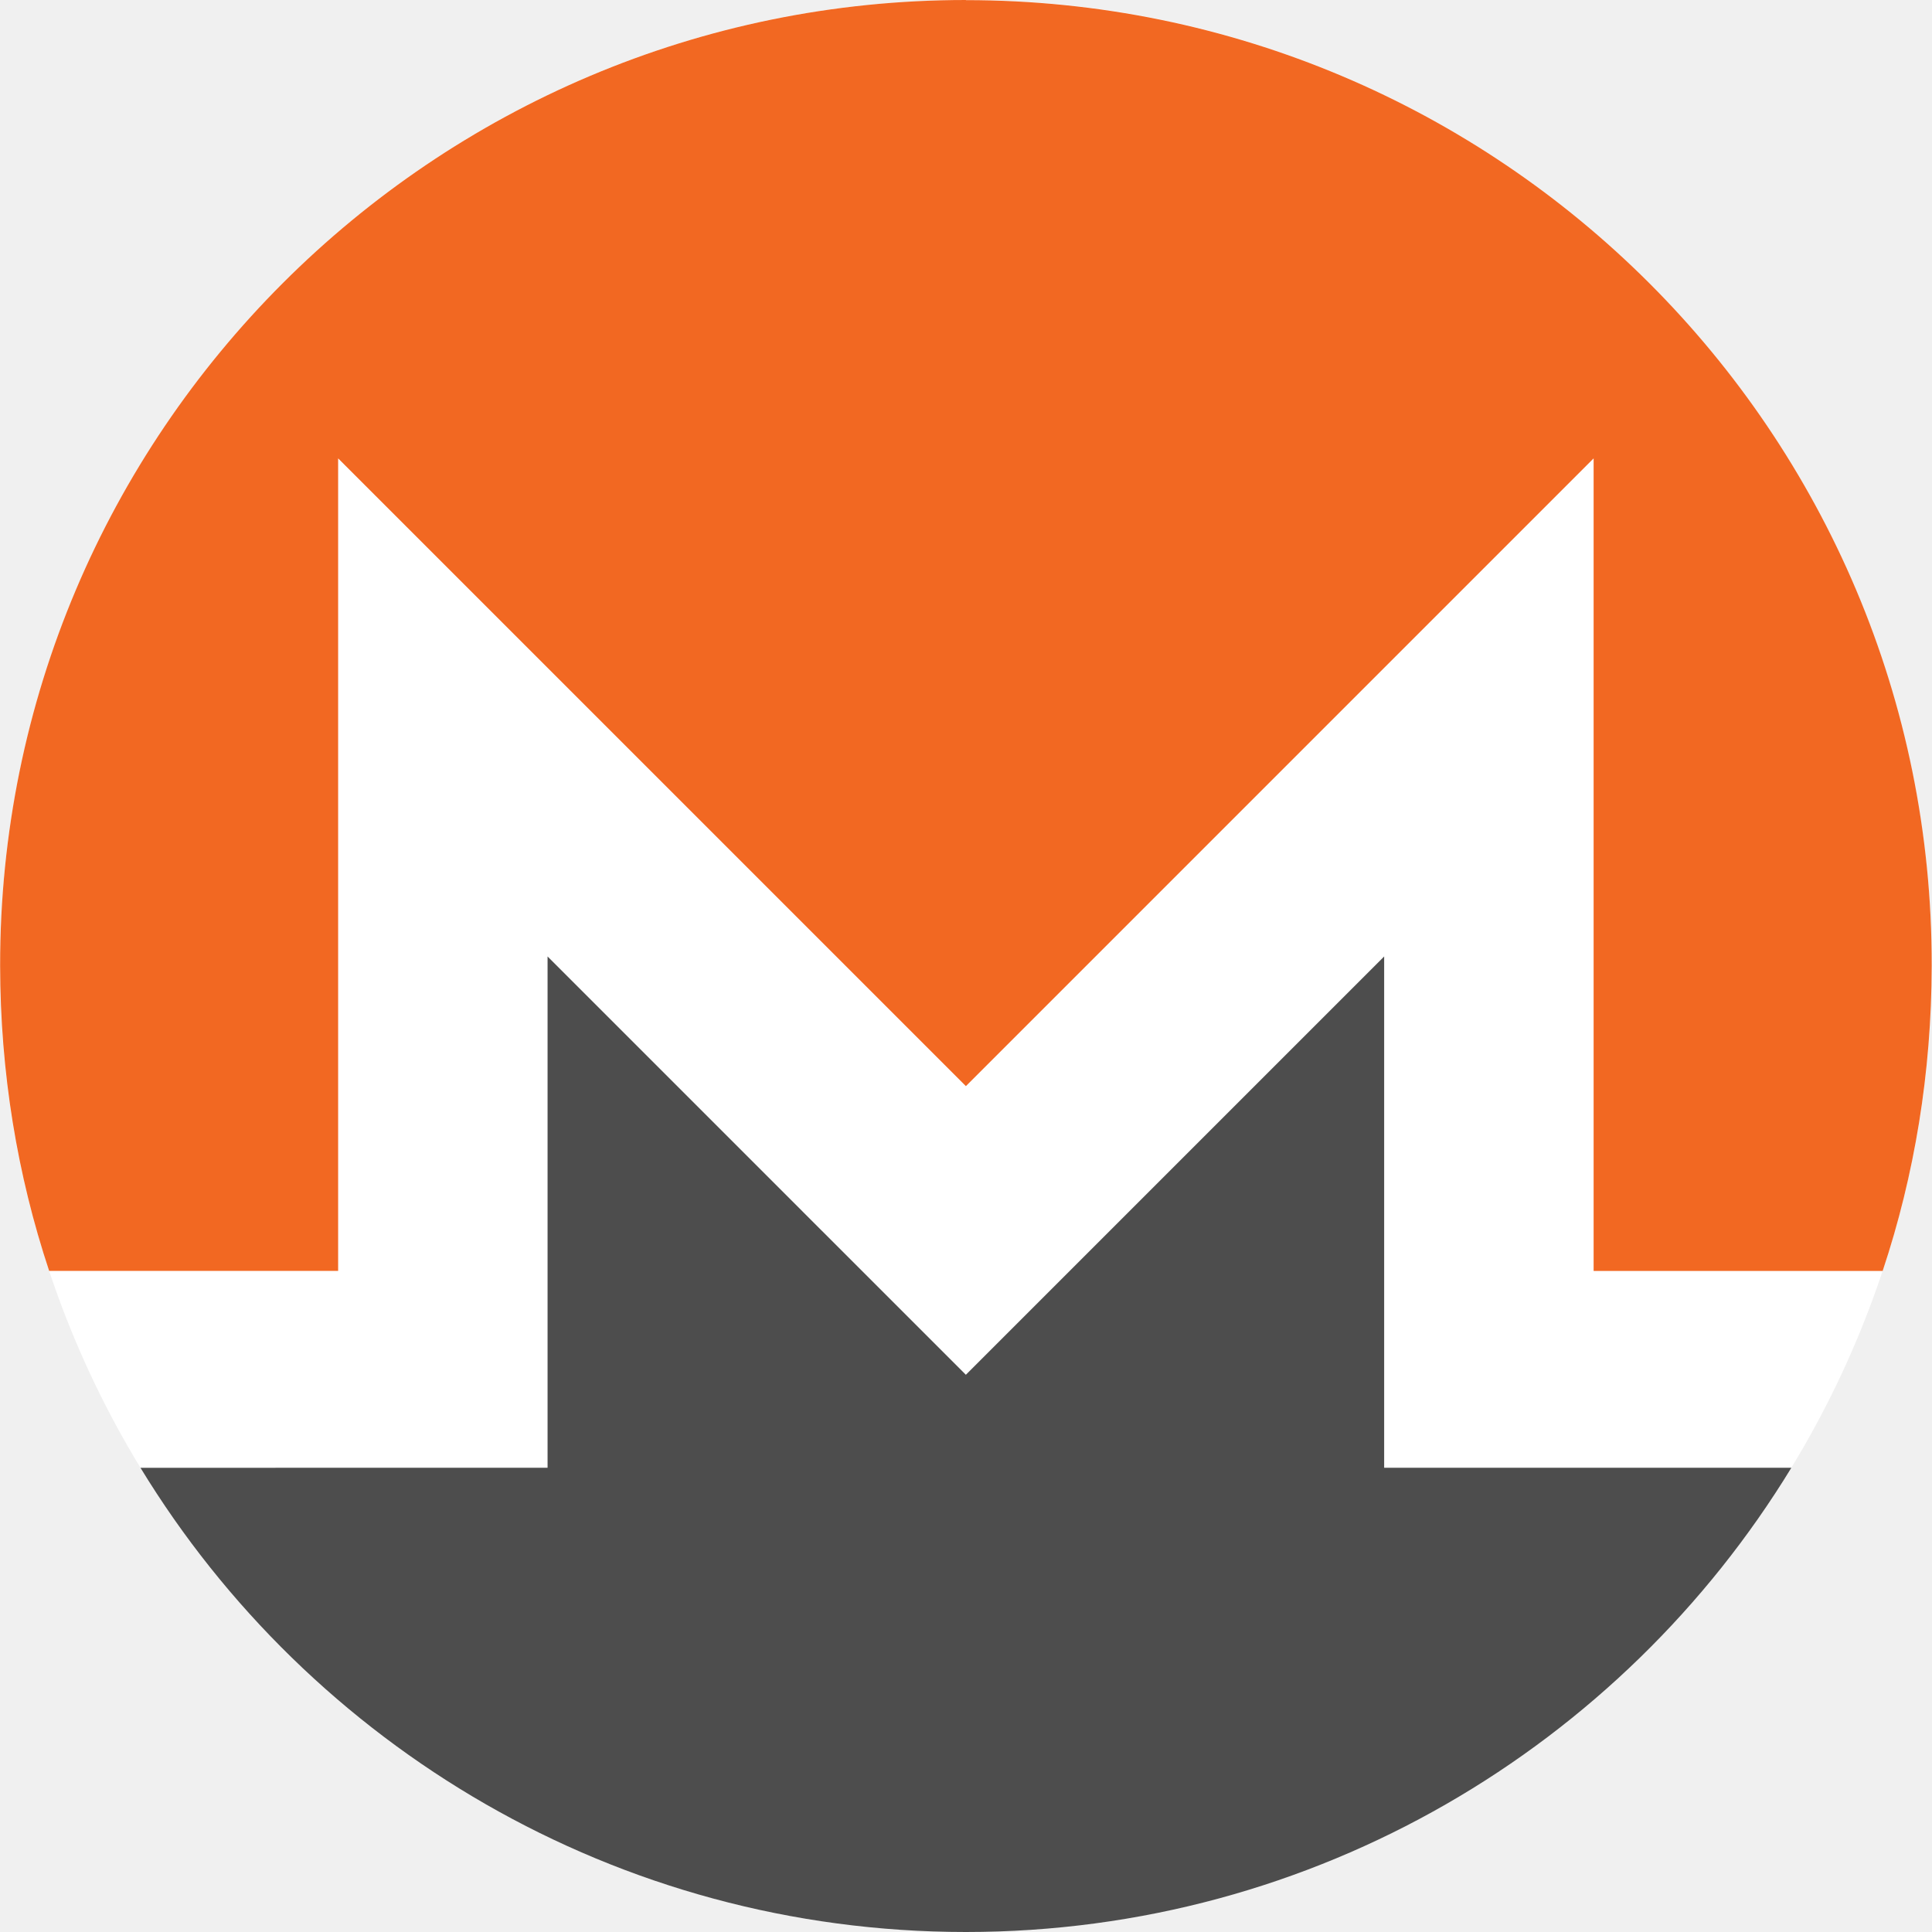
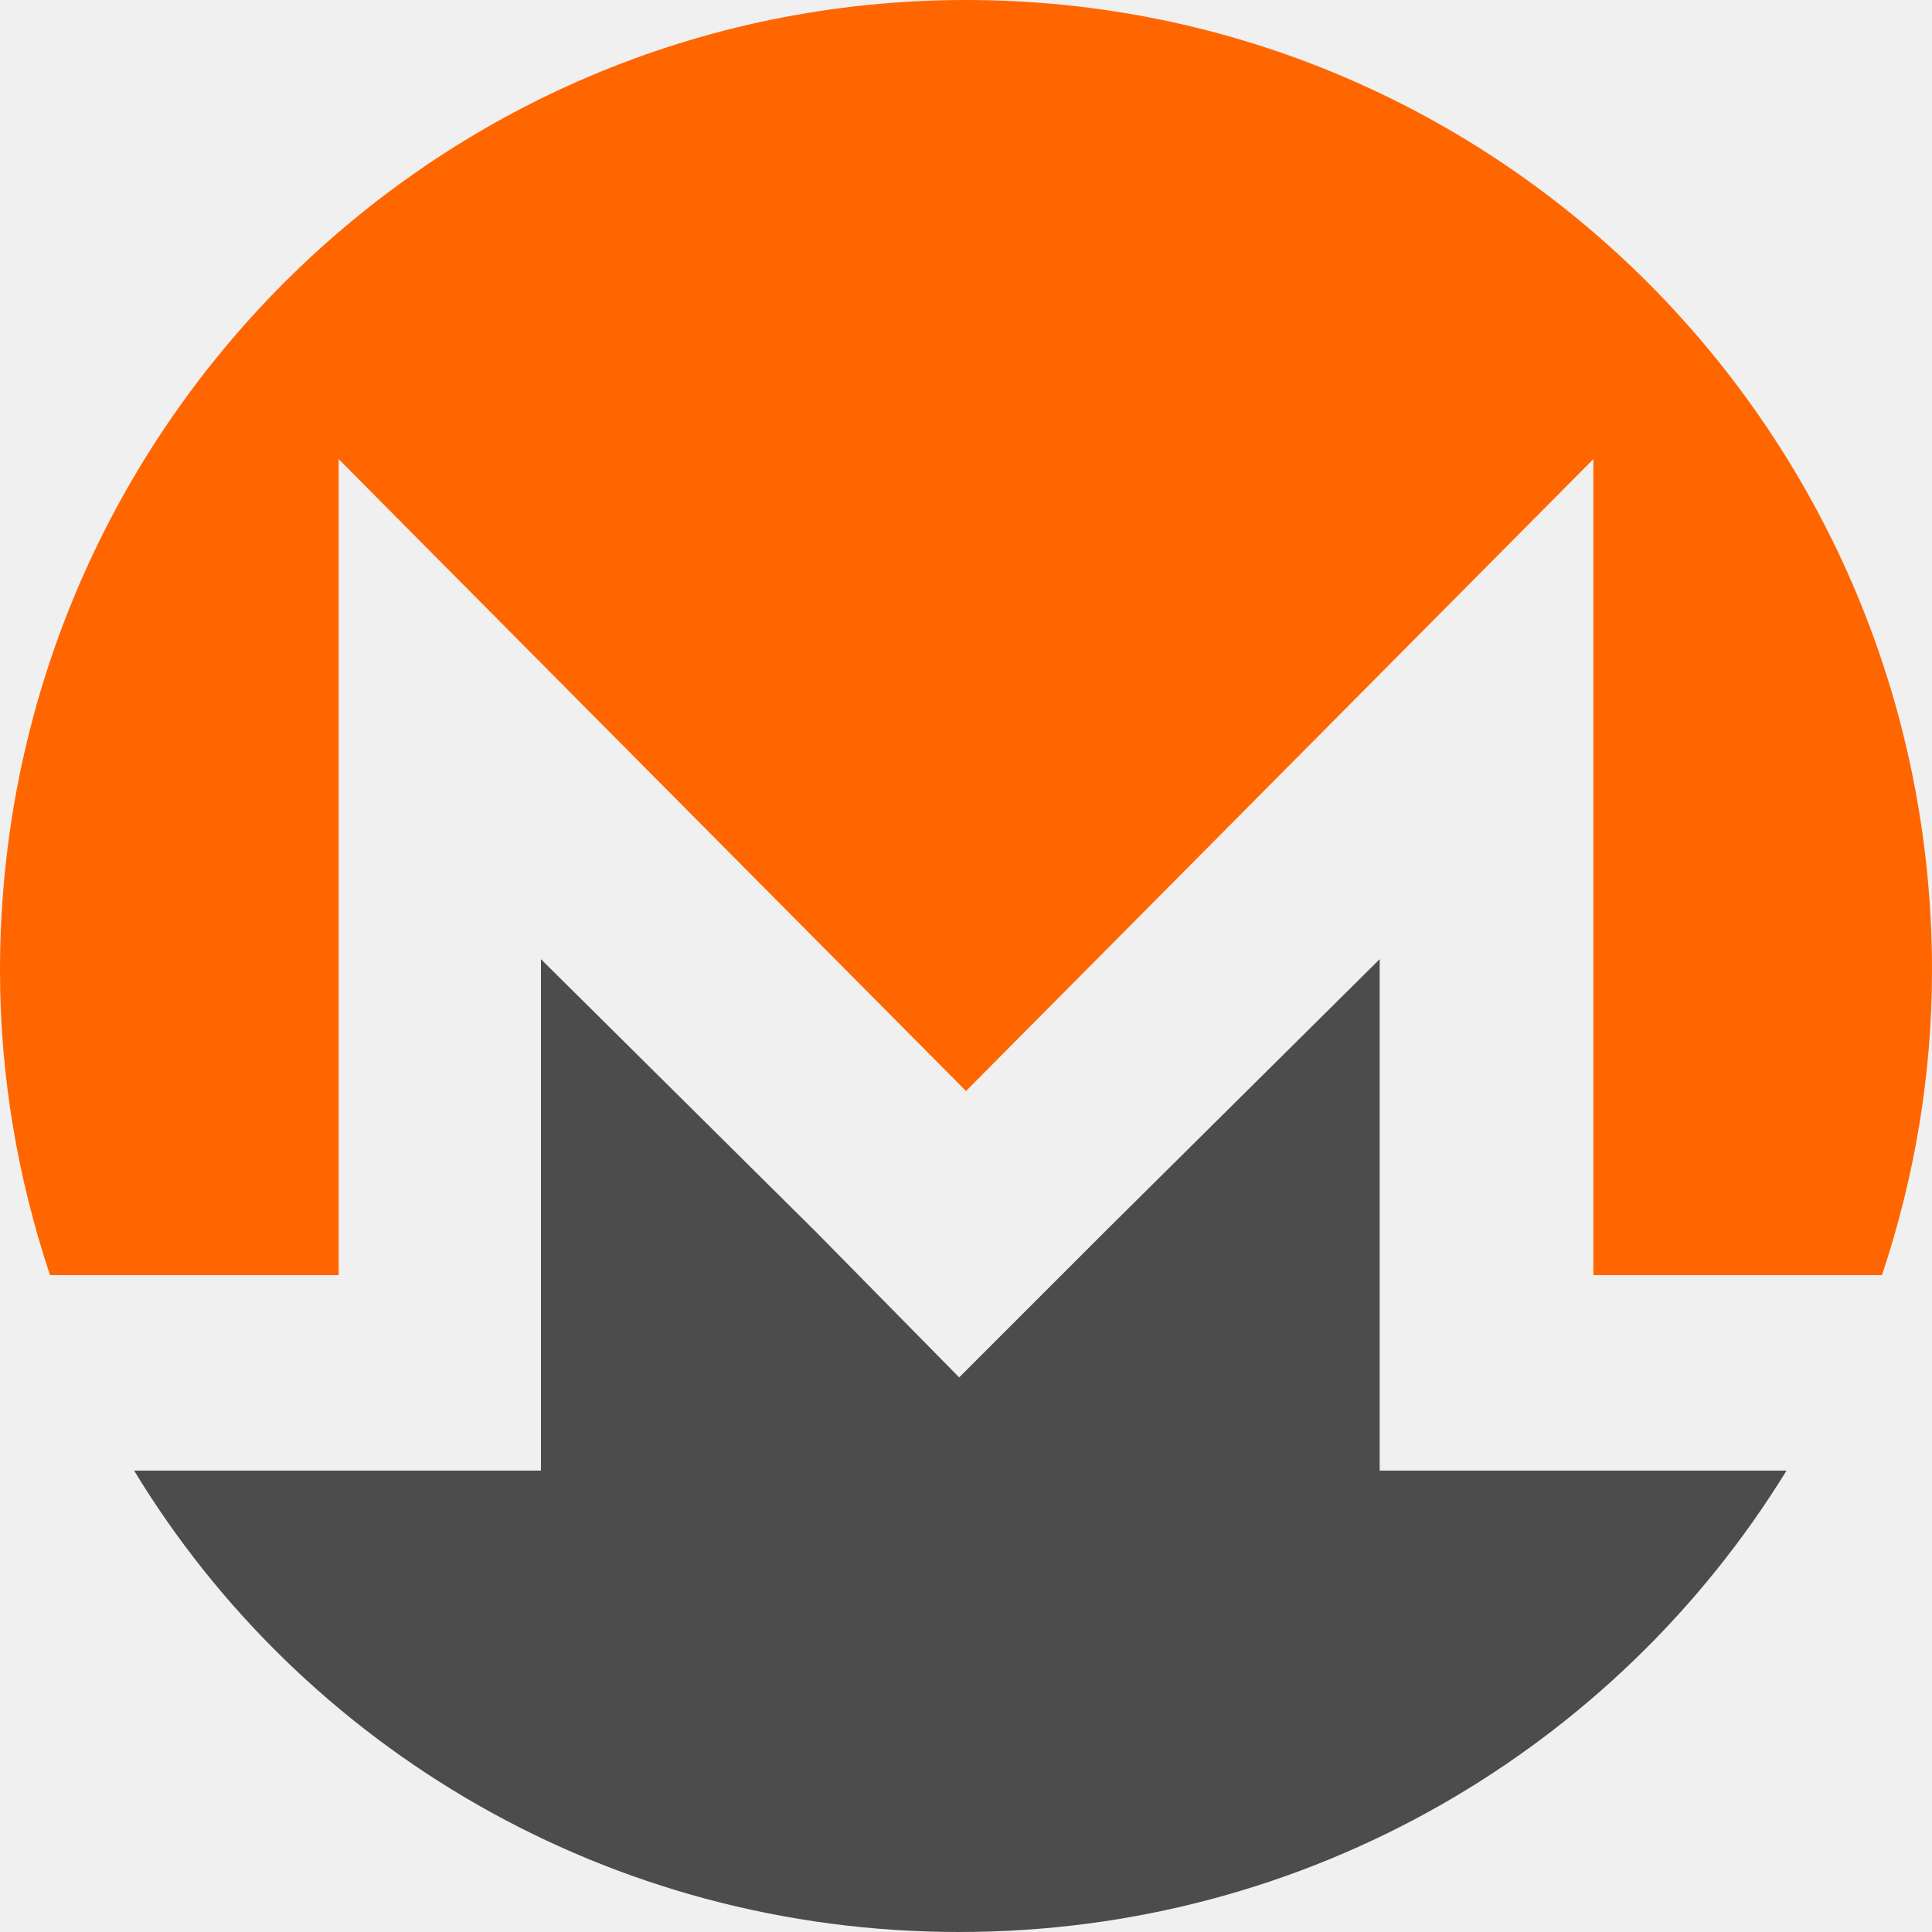
- <svg xmlns="http://www.w3.org/2000/svg" viewBox="0 0 3756.09 3756.49">
-   <path fill="#fff" d="M3756.04 1878.06c0 1037.19-840.74 1878.05-1878 1878.05S.04 2915.25.04 1878.06 840.8 0 1878.04 0s1878 840.79 1878 1878.06Z" />
-   <path fill="#f26822" d="M1878.04 0C841.15 0-1.08 842.06.24 1878c.26 207.26 33.31 406.63 95.34 593.12h561.88V891.25l1220.58 1220.57L3098.56 891.25v1579.9h562c62.12-186.48 95-385.85 95.37-593.12C3757.7 841.01 2915.04.25 1878.04.25Z" />
-   <path fill="#4d4d4d" d="m1597.34 2392.42-532.67-532.7v994.14H657.42l-384.29.07c329.63 540.8 925.35 902.56 1604.91 902.56s1275.31-361.84 1605-902.64h-791.75v-994.13l-532.7 532.7-280.61 280.61-280.62-280.61Z" />
+ <svg xmlns="http://www.w3.org/2000/svg" viewBox="0 0 85 85">
+   <path fill="#F60" d="M42.5 0C19 0 0 19.1 0 42.7c0 4.7.8 9.2 2.2 13.4h12.7V20.2L42.5 48l27.6-27.8v35.9h12.7c1.4-4.2 2.2-8.7 2.2-13.4C85 19.1 66 0 42.5 0" />
+   <path fill="#4C4C4C" d="m35.9 54.2-12.1-12v22.5H5.9C13.3 76.9 26.8 85 42.2 85c15.4 0 28.9-8.1 36.4-20.3H60.7V42.2l-12.1 12-6.4 6.4-6.3-6.4Z" />
</svg>
